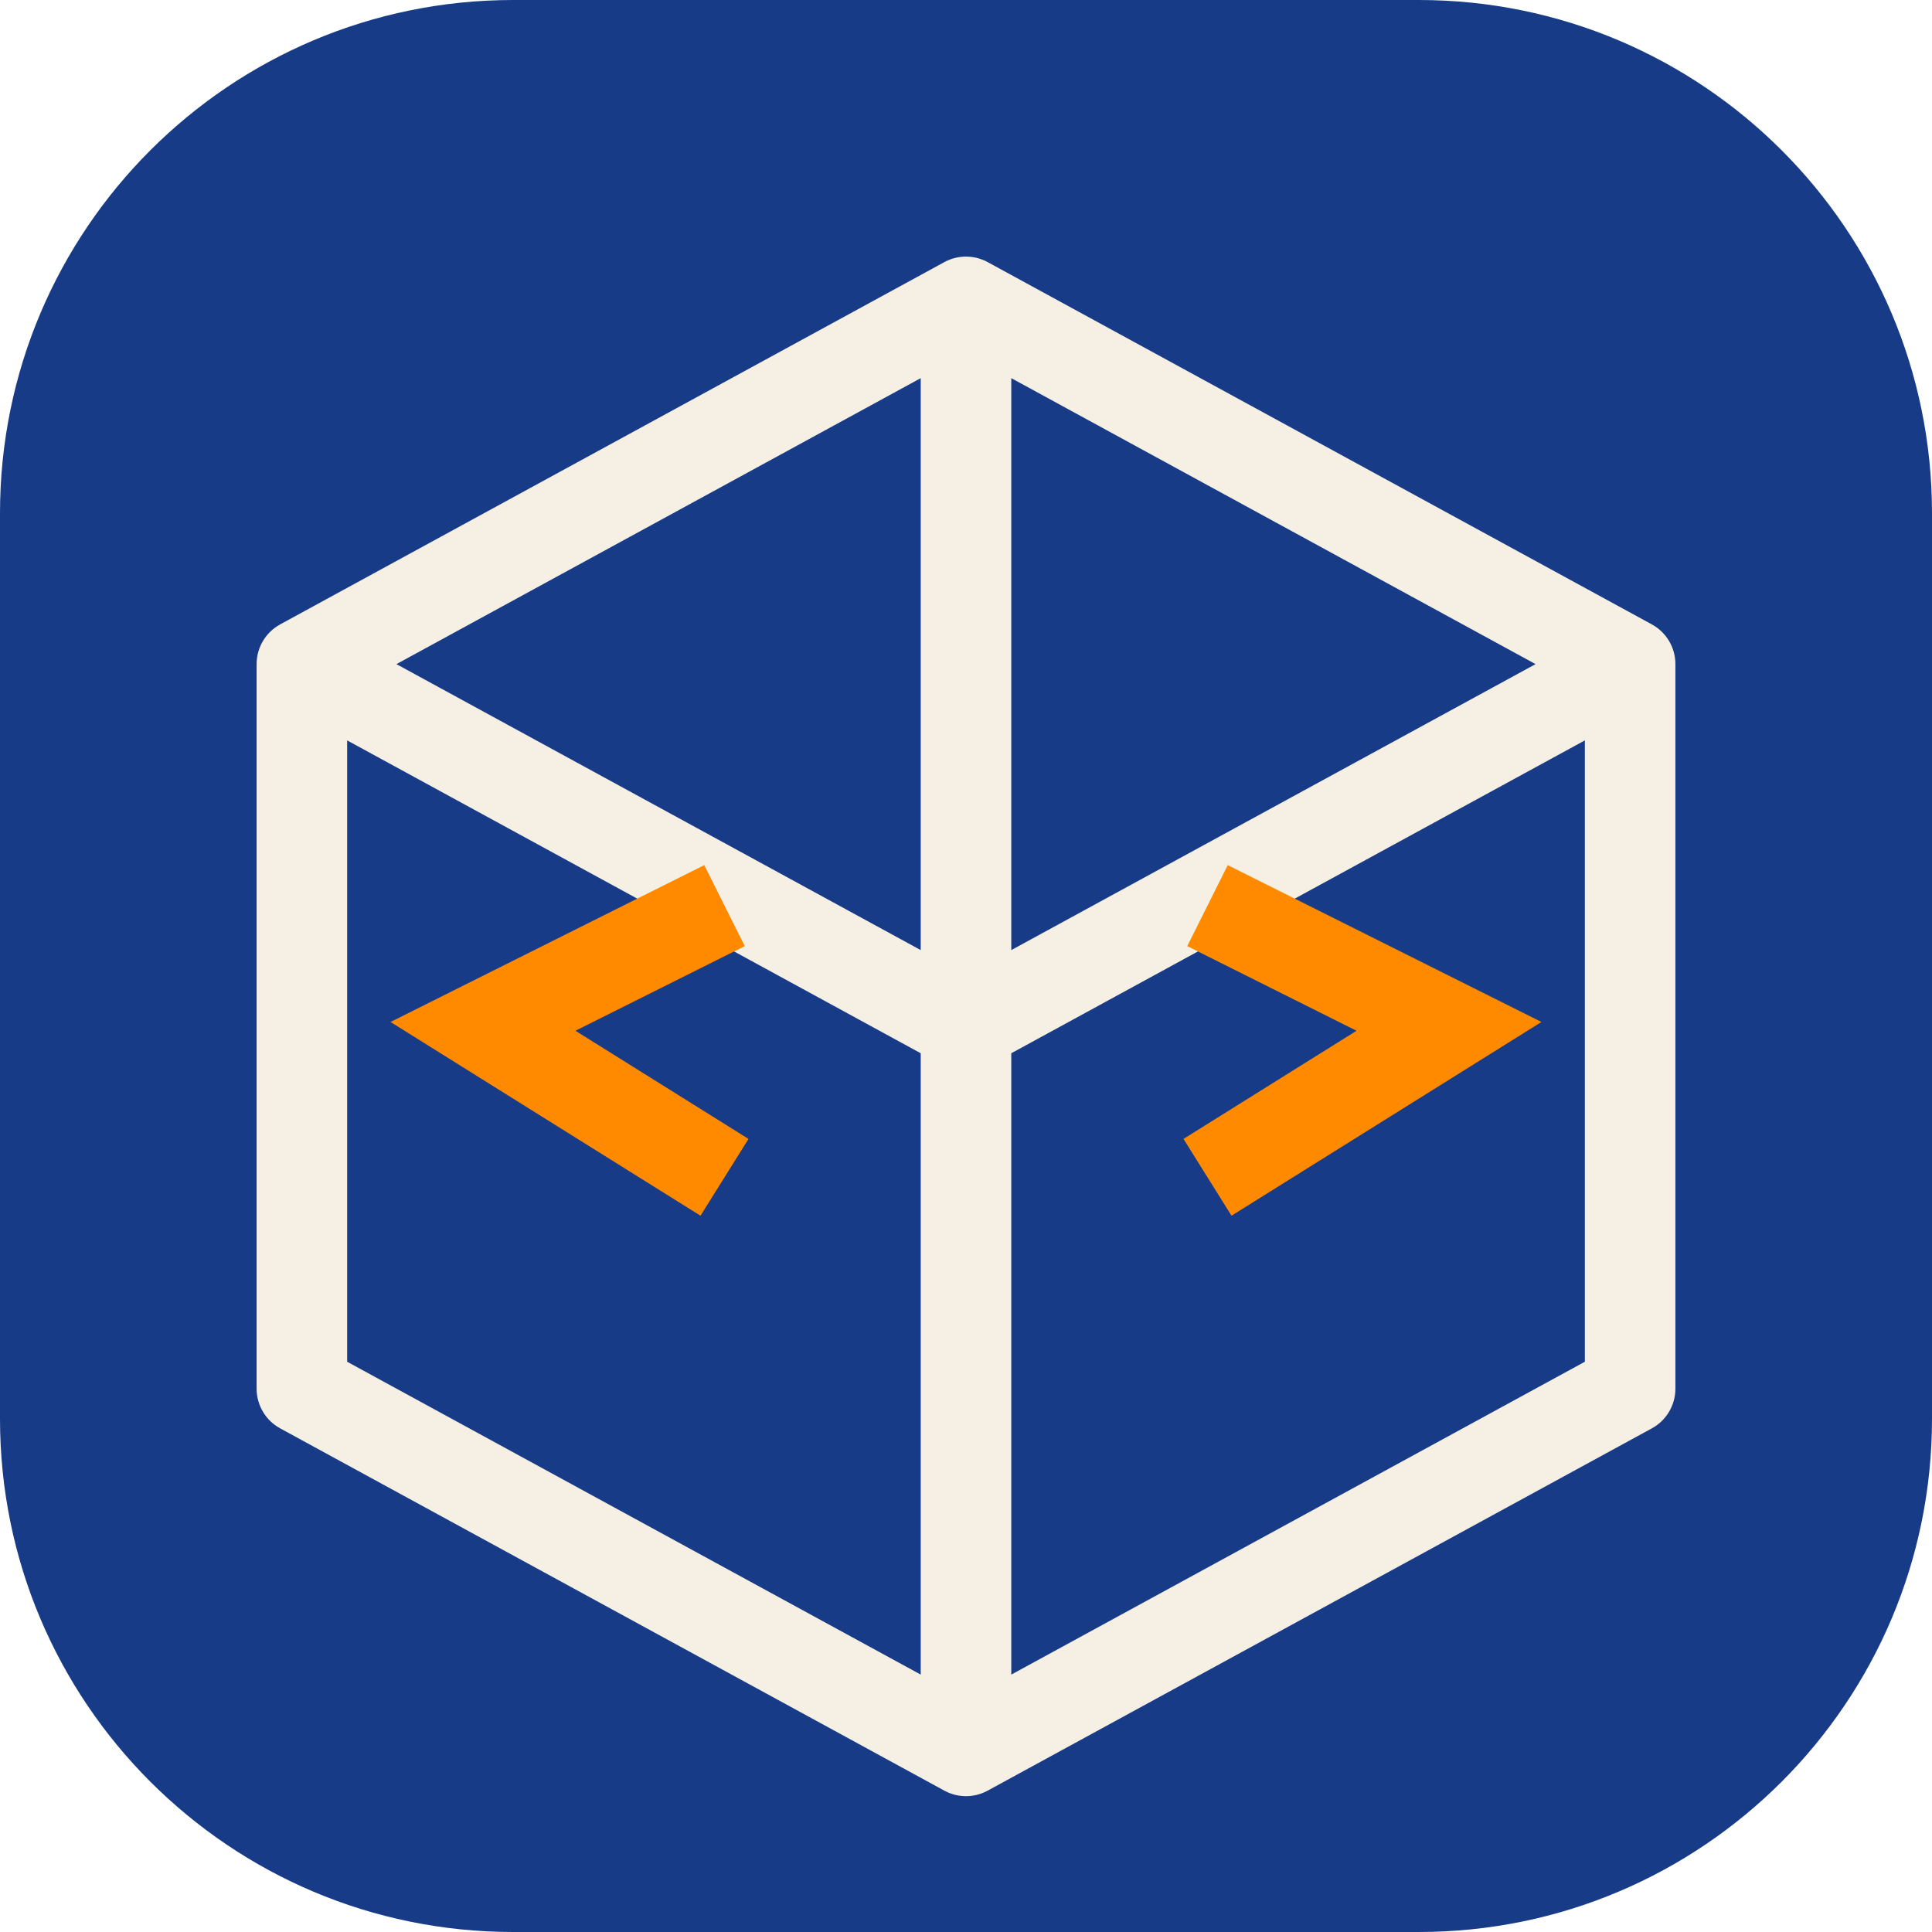
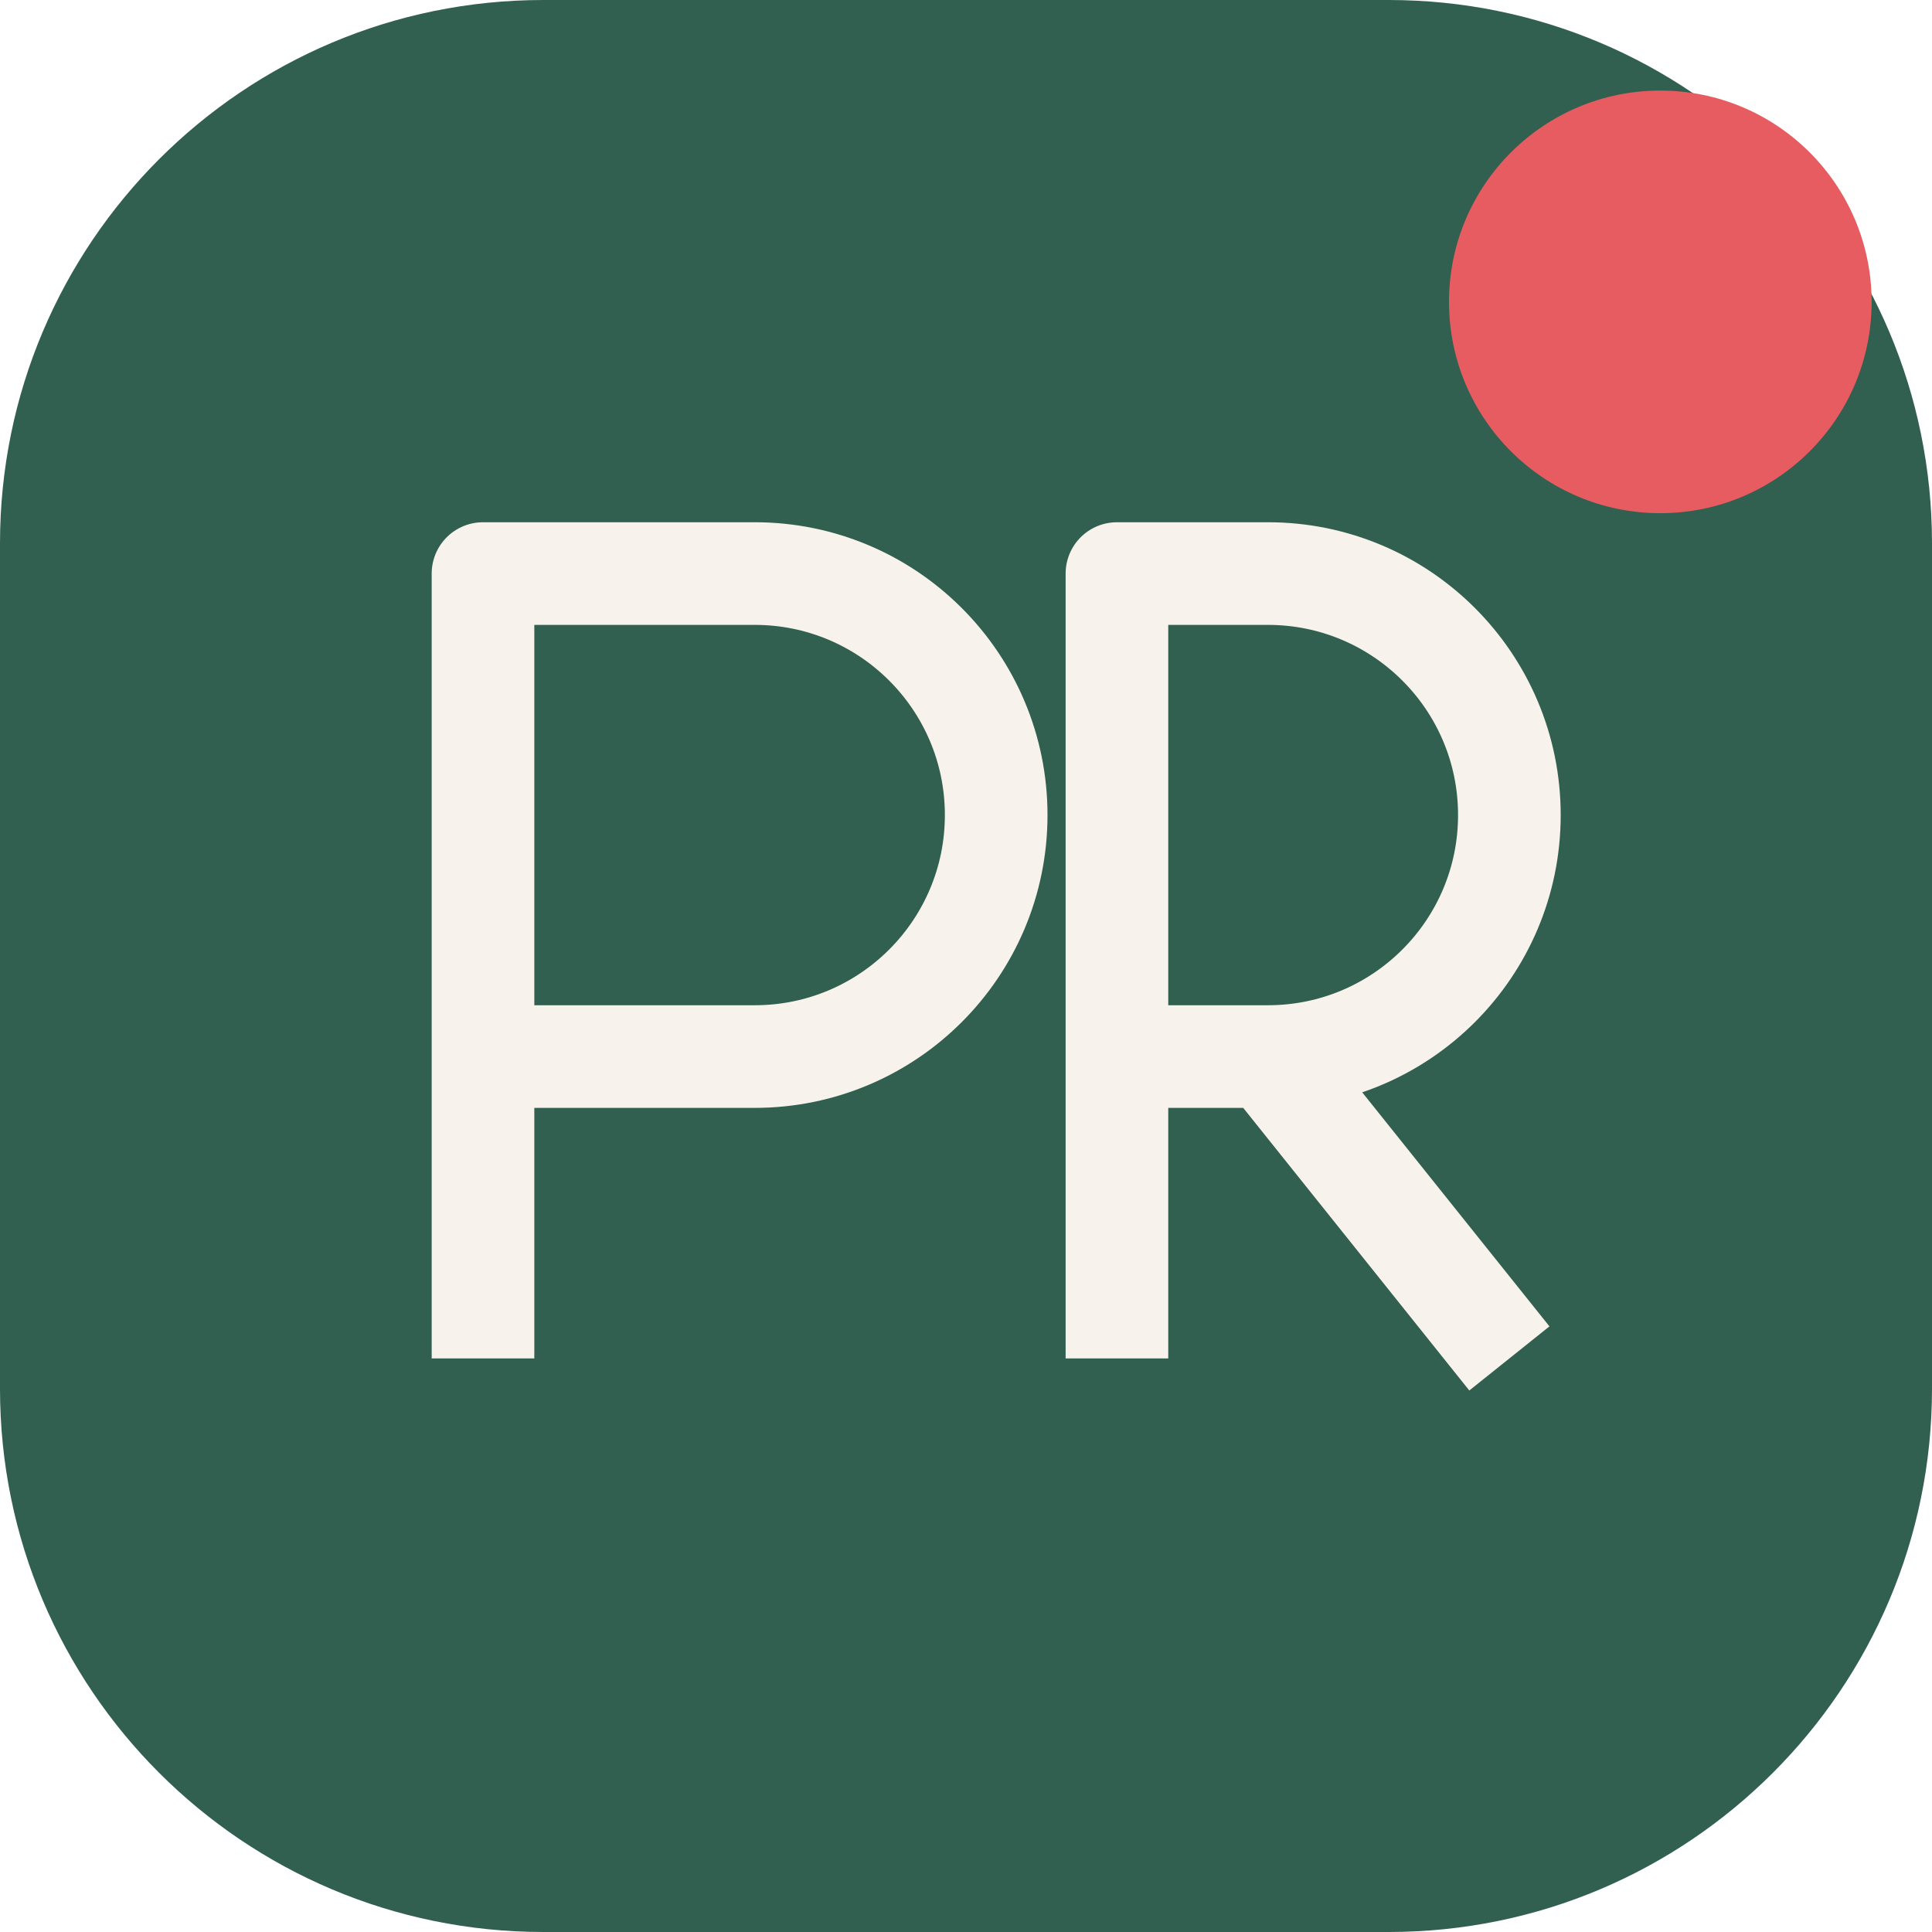
<svg xmlns="http://www.w3.org/2000/svg" viewBox="0 0 64 64">
-   <rect width="64" height="64" rx="17" fill="#173b87" />
-   <path d="m32 10 22 12v24L32 58 10 46V22Zm0 0v24m22-12L32 34 10 22m22 12v24" fill="none" stroke="#f5efe4" stroke-width="3" stroke-linejoin="round" />
-   <path d="m24 30-8 4 8 5m16-9 8 4-8 5" fill="none" stroke="#ff8a00" stroke-width="3" />
+   <rect width="64" height="64" rx="18" fill="#315f50" />
+   <path d="M16 45V19h9a8 8 0 0 1 0 16h-9M37 45V19h5a8 8 0 0 1 0 16h-5m5 0 8 10" fill="none" stroke="#f7f3ec" stroke-width="3.4" stroke-linejoin="round" />
+   <circle cx="55" cy="10" r="7" fill="#e75c60" />
</svg>
